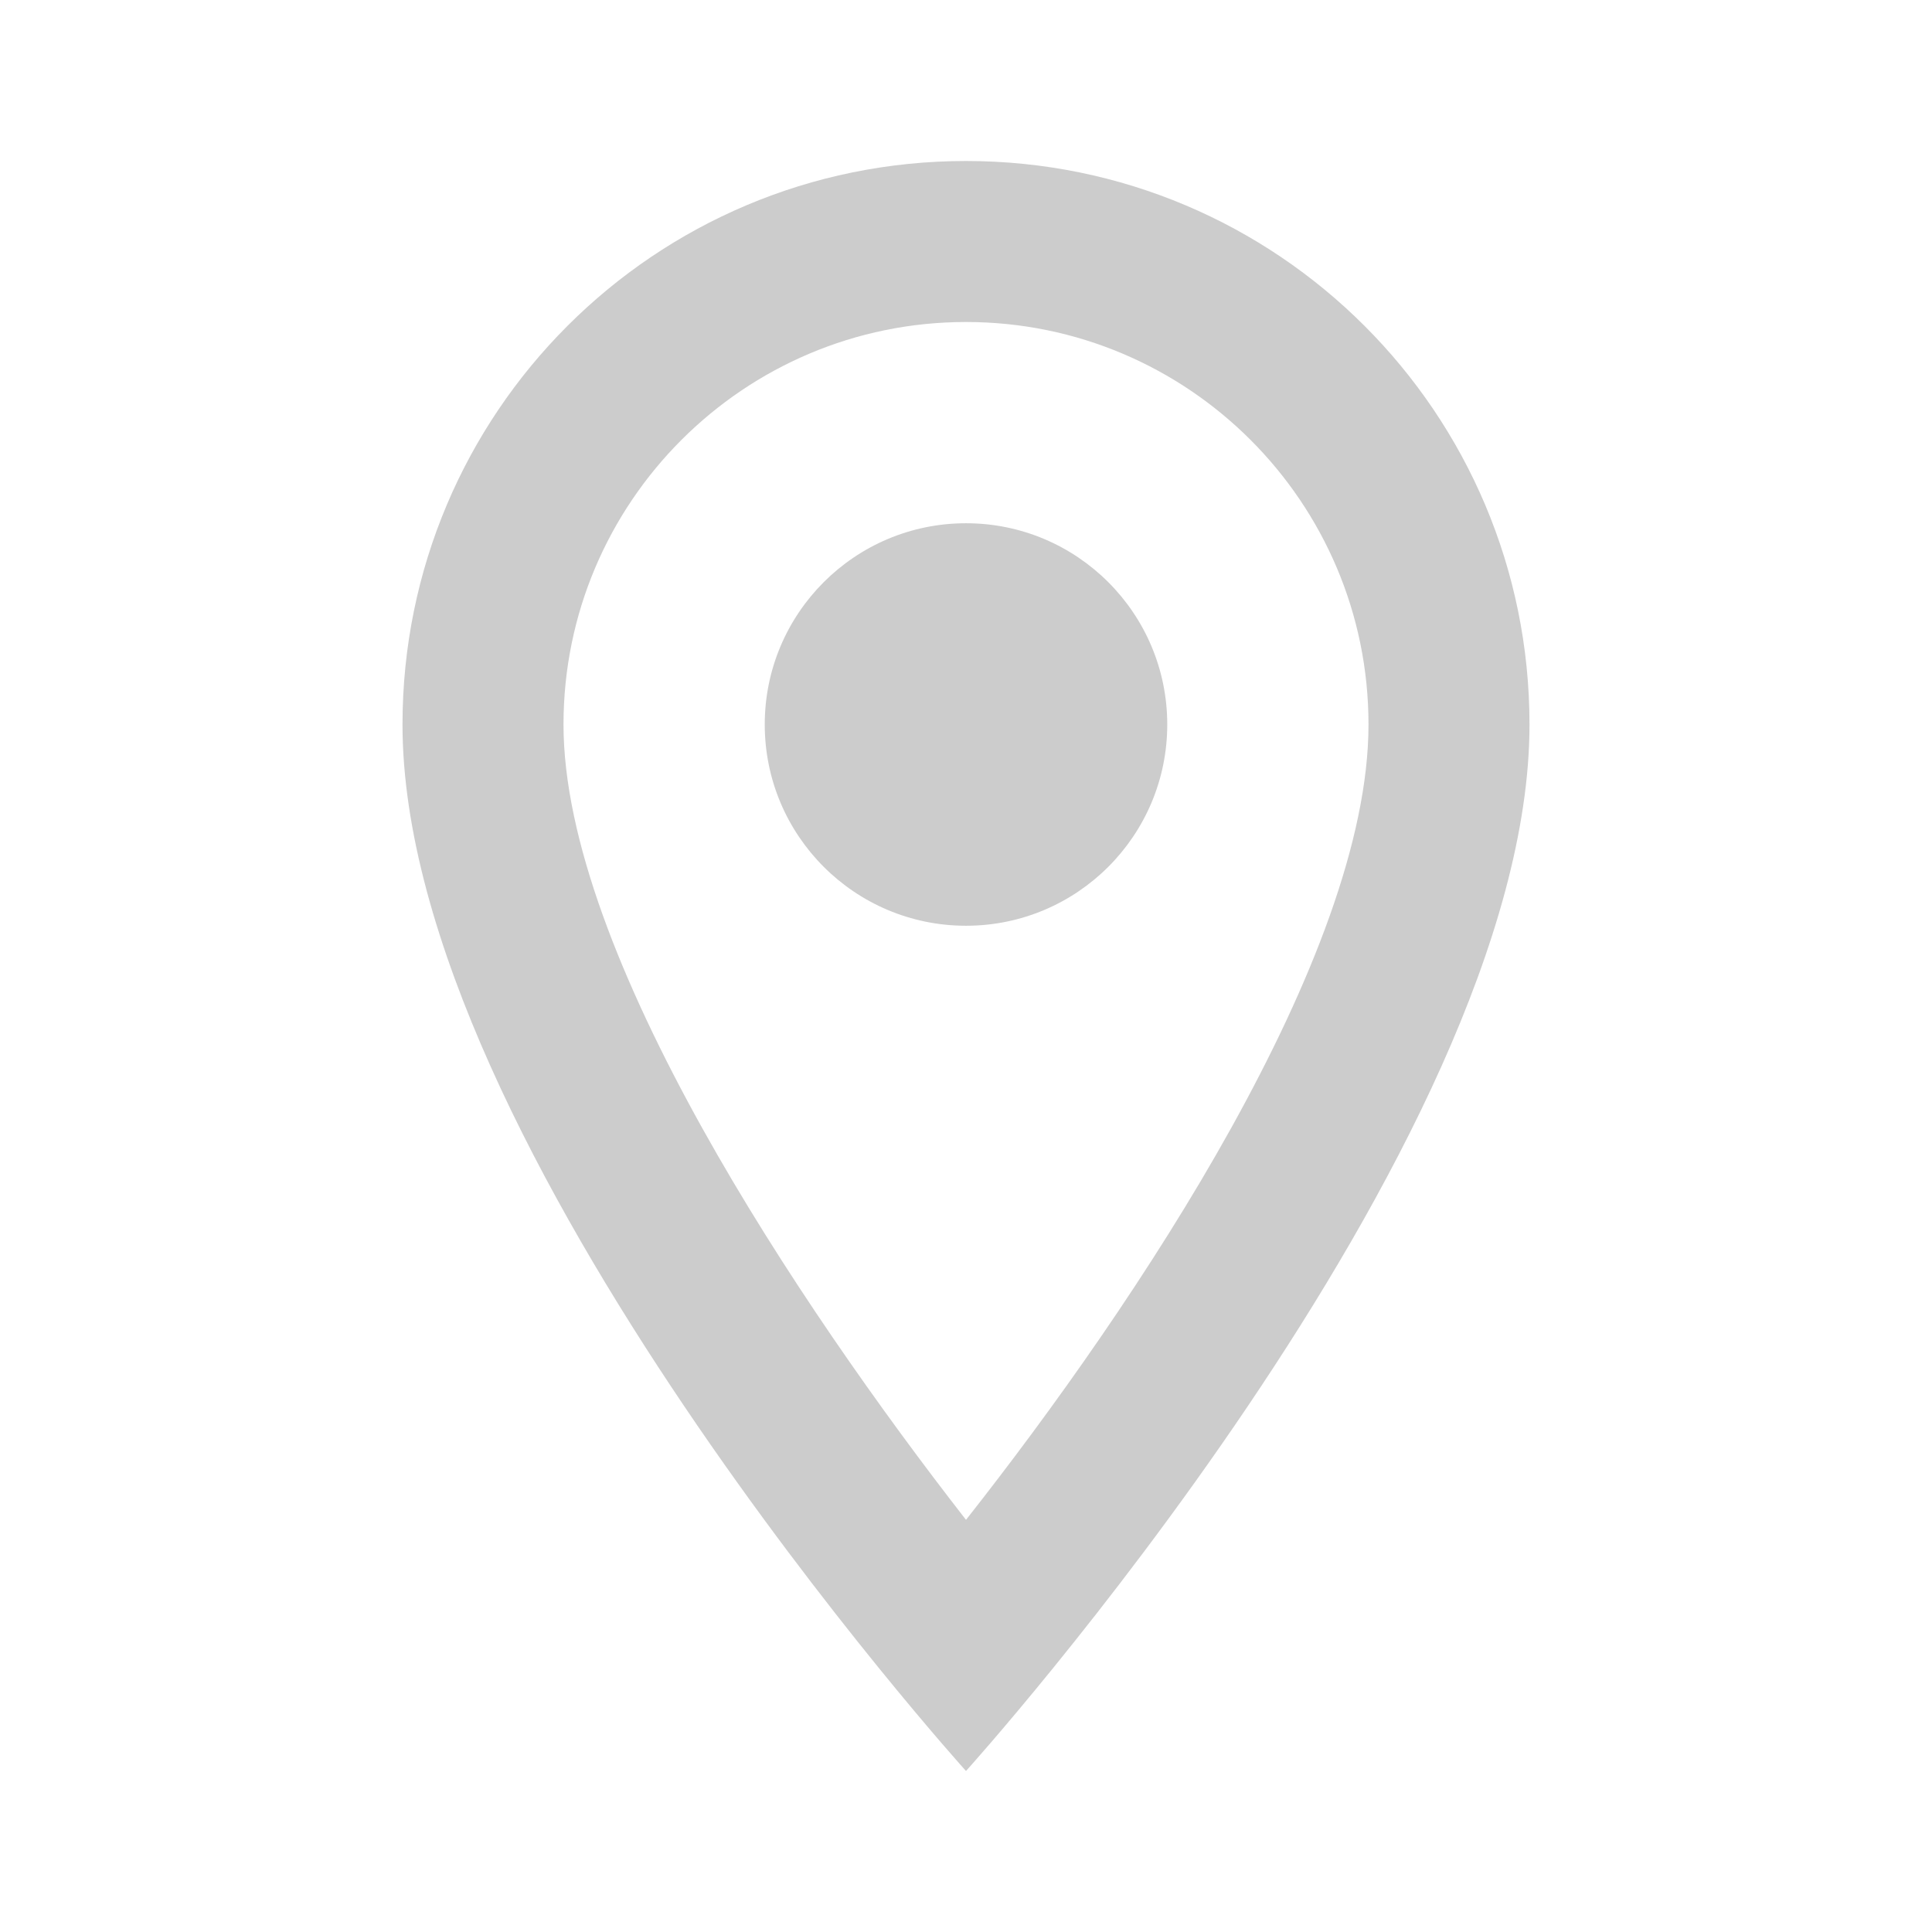
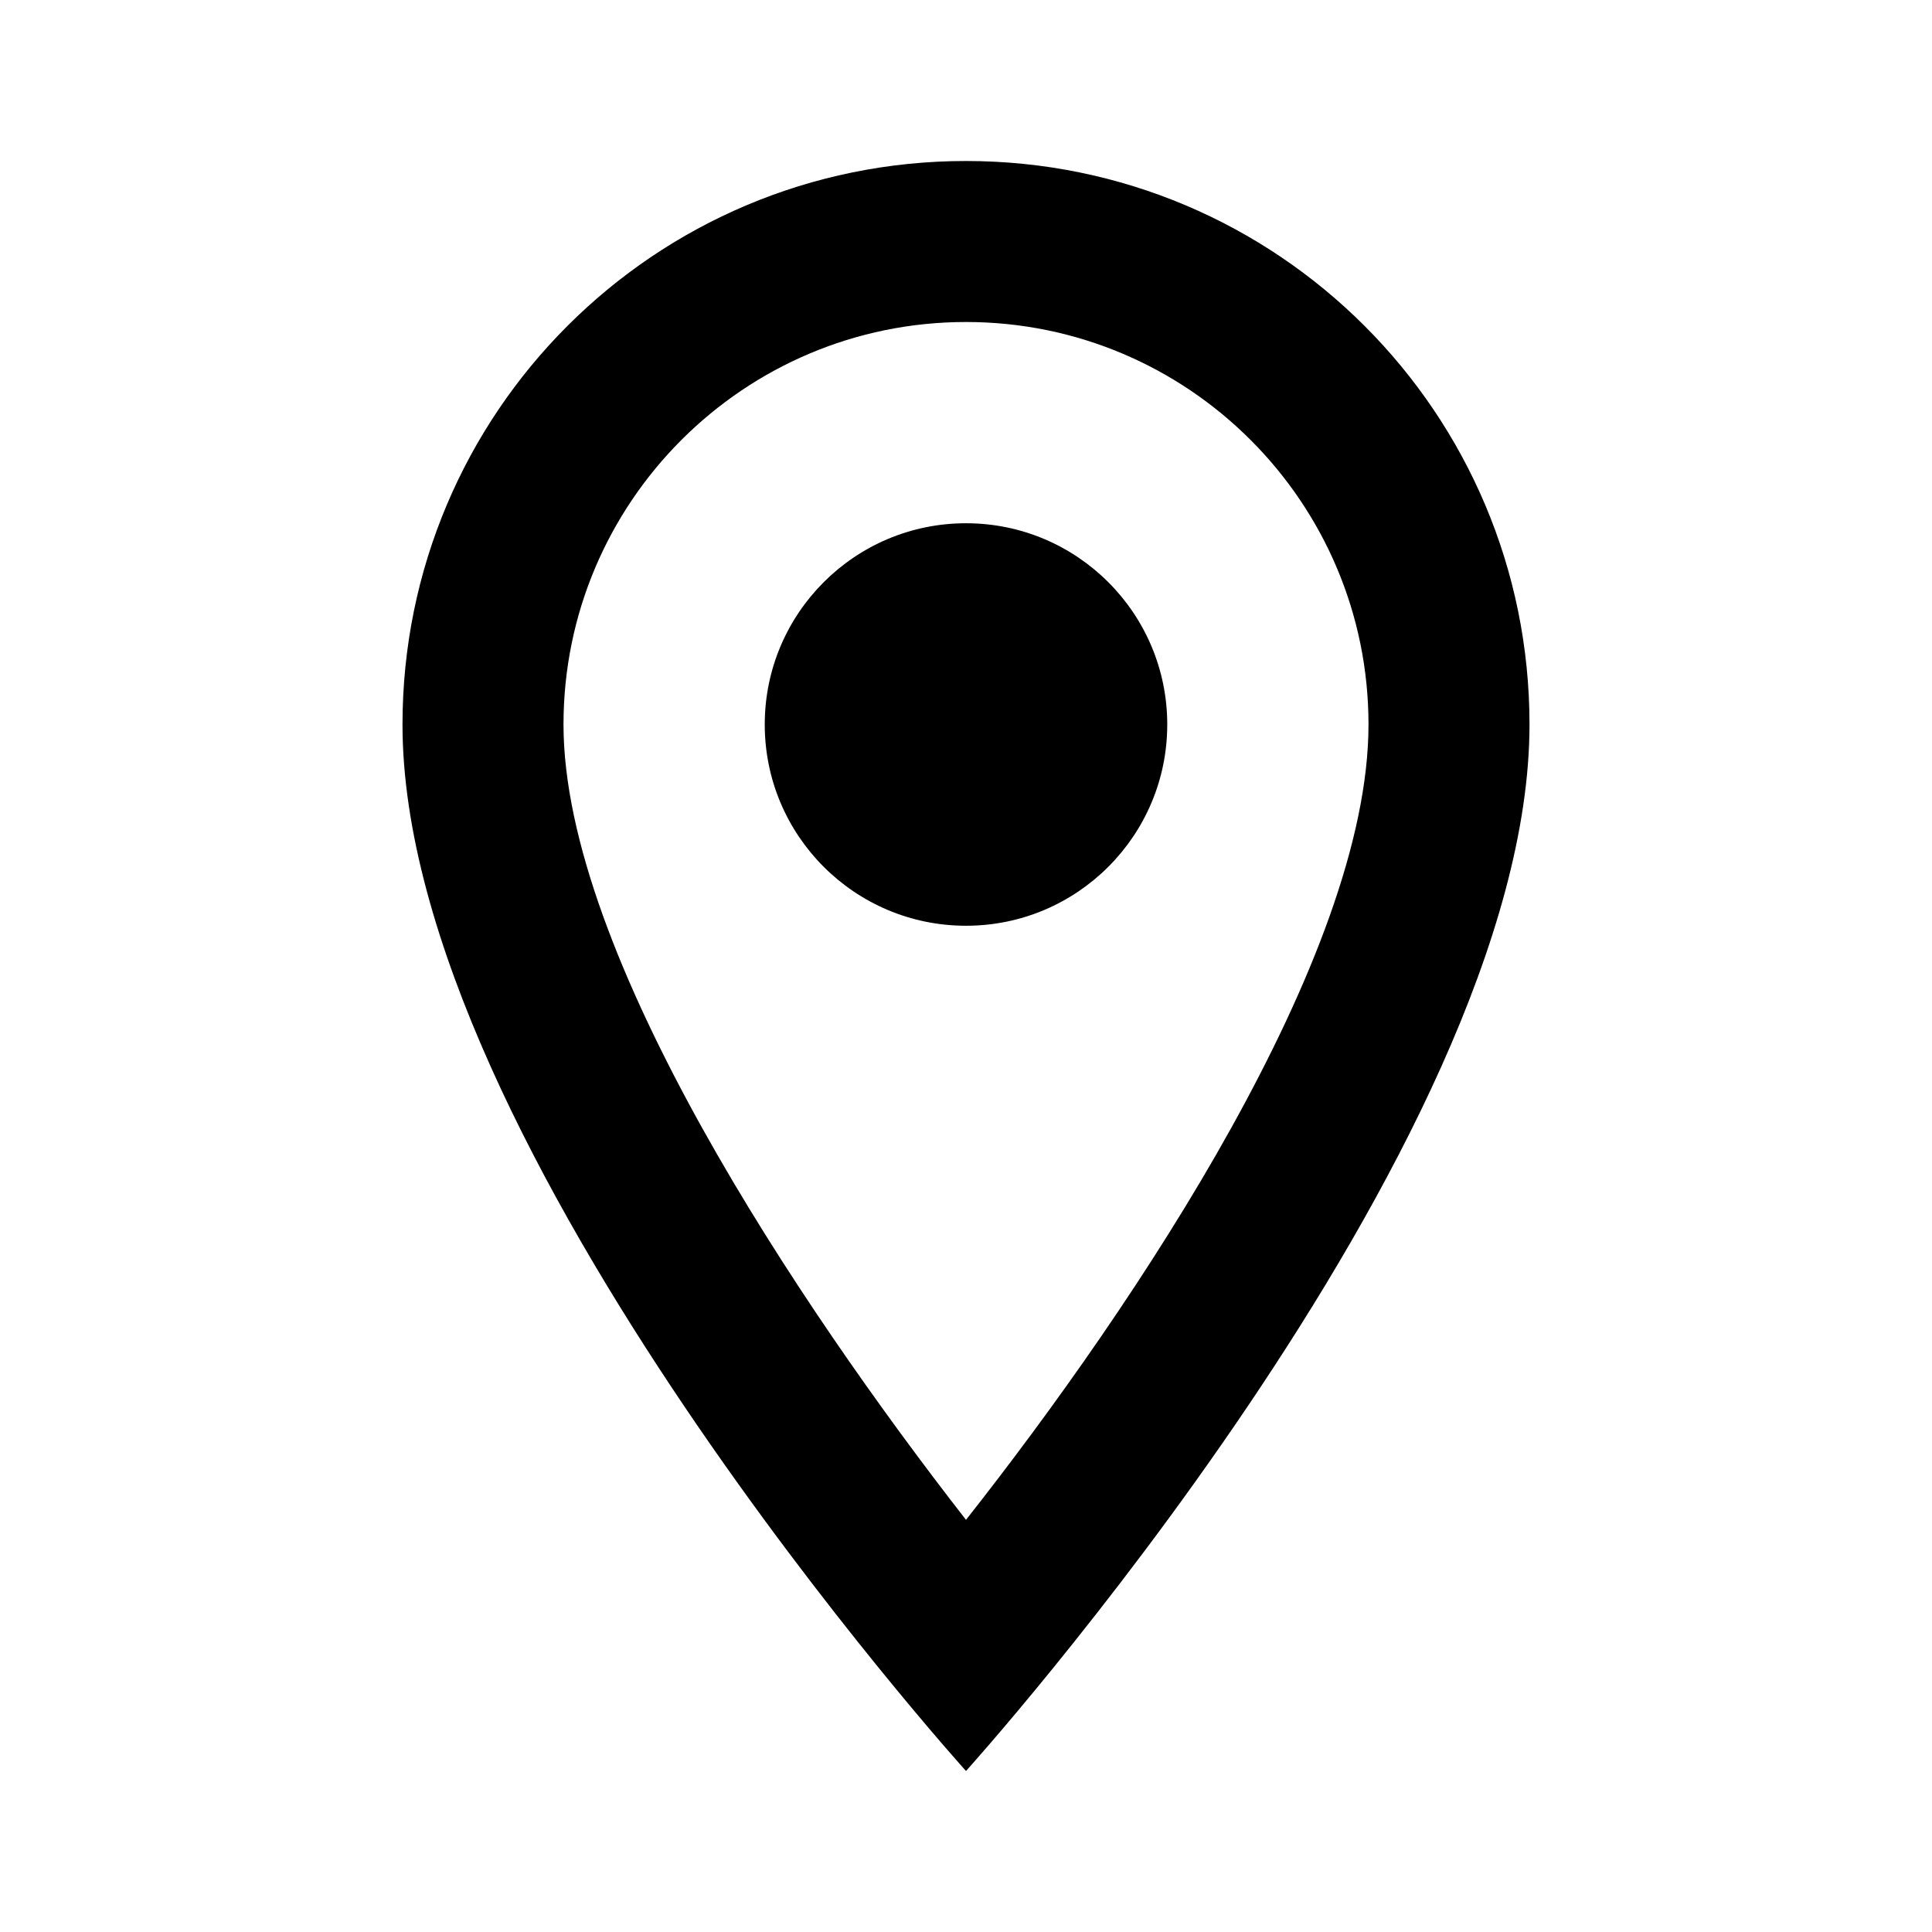
<svg xmlns="http://www.w3.org/2000/svg" width="24" height="24" viewBox="0 0 24 24">
  <path fill="none" d="M0 0h24v24H0V0z" />
-   <path fill="#CCC" d="M12 2C8.13 2 5 5.13 5 9c0 5.25 7 13 7 13s7-7.75 7-13c0-3.87-3.13-7-7-7zM7 9c0-2.76 2.24-5 5-5s5 2.24 5 5c0 2.88-2.88 7.19-5 9.88C9.92 16.21 7 11.85 7 9z" />
-   <circle fill="#CCC" cx="12" cy="9" r="2.5" />
+   <path d="M12 2C8.13 2 5 5.13 5 9c0 5.25 7 13 7 13s7-7.75 7-13c0-3.87-3.13-7-7-7zM7 9c0-2.76 2.24-5 5-5s5 2.24 5 5c0 2.88-2.88 7.19-5 9.88C9.92 16.21 7 11.85 7 9z" />
+   <circle cx="12" cy="9" r="2.5" />
</svg>
